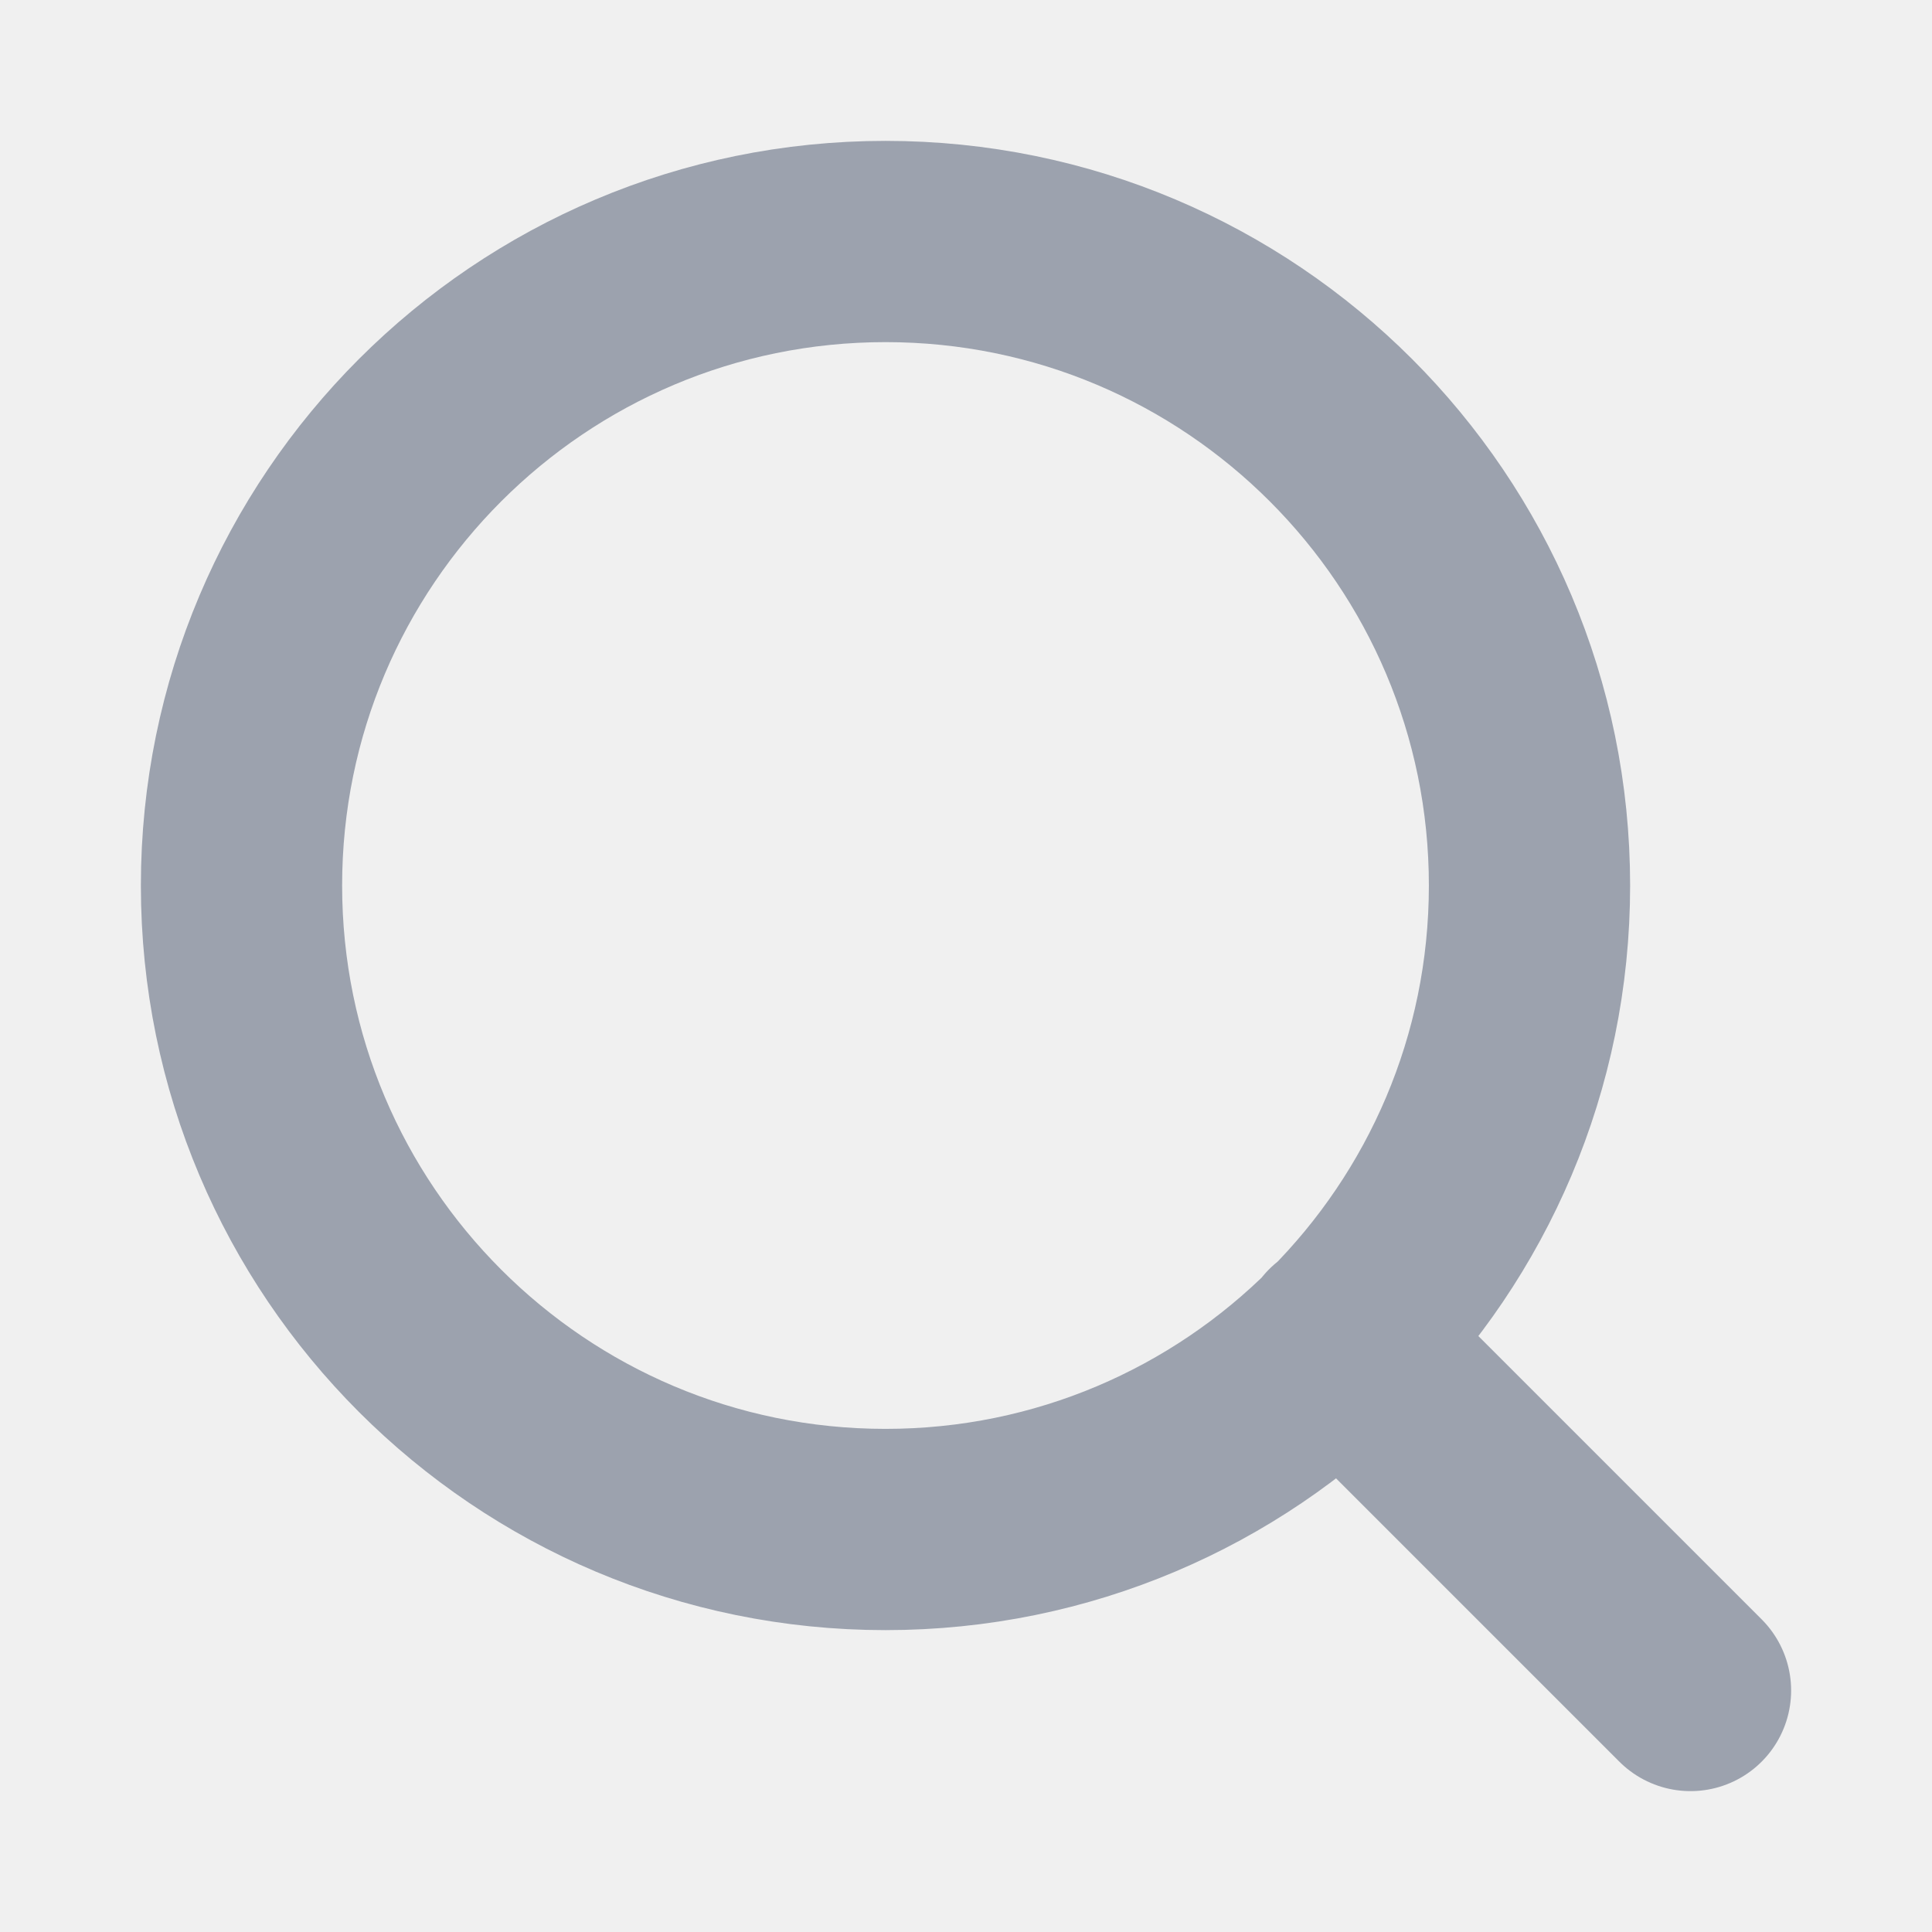
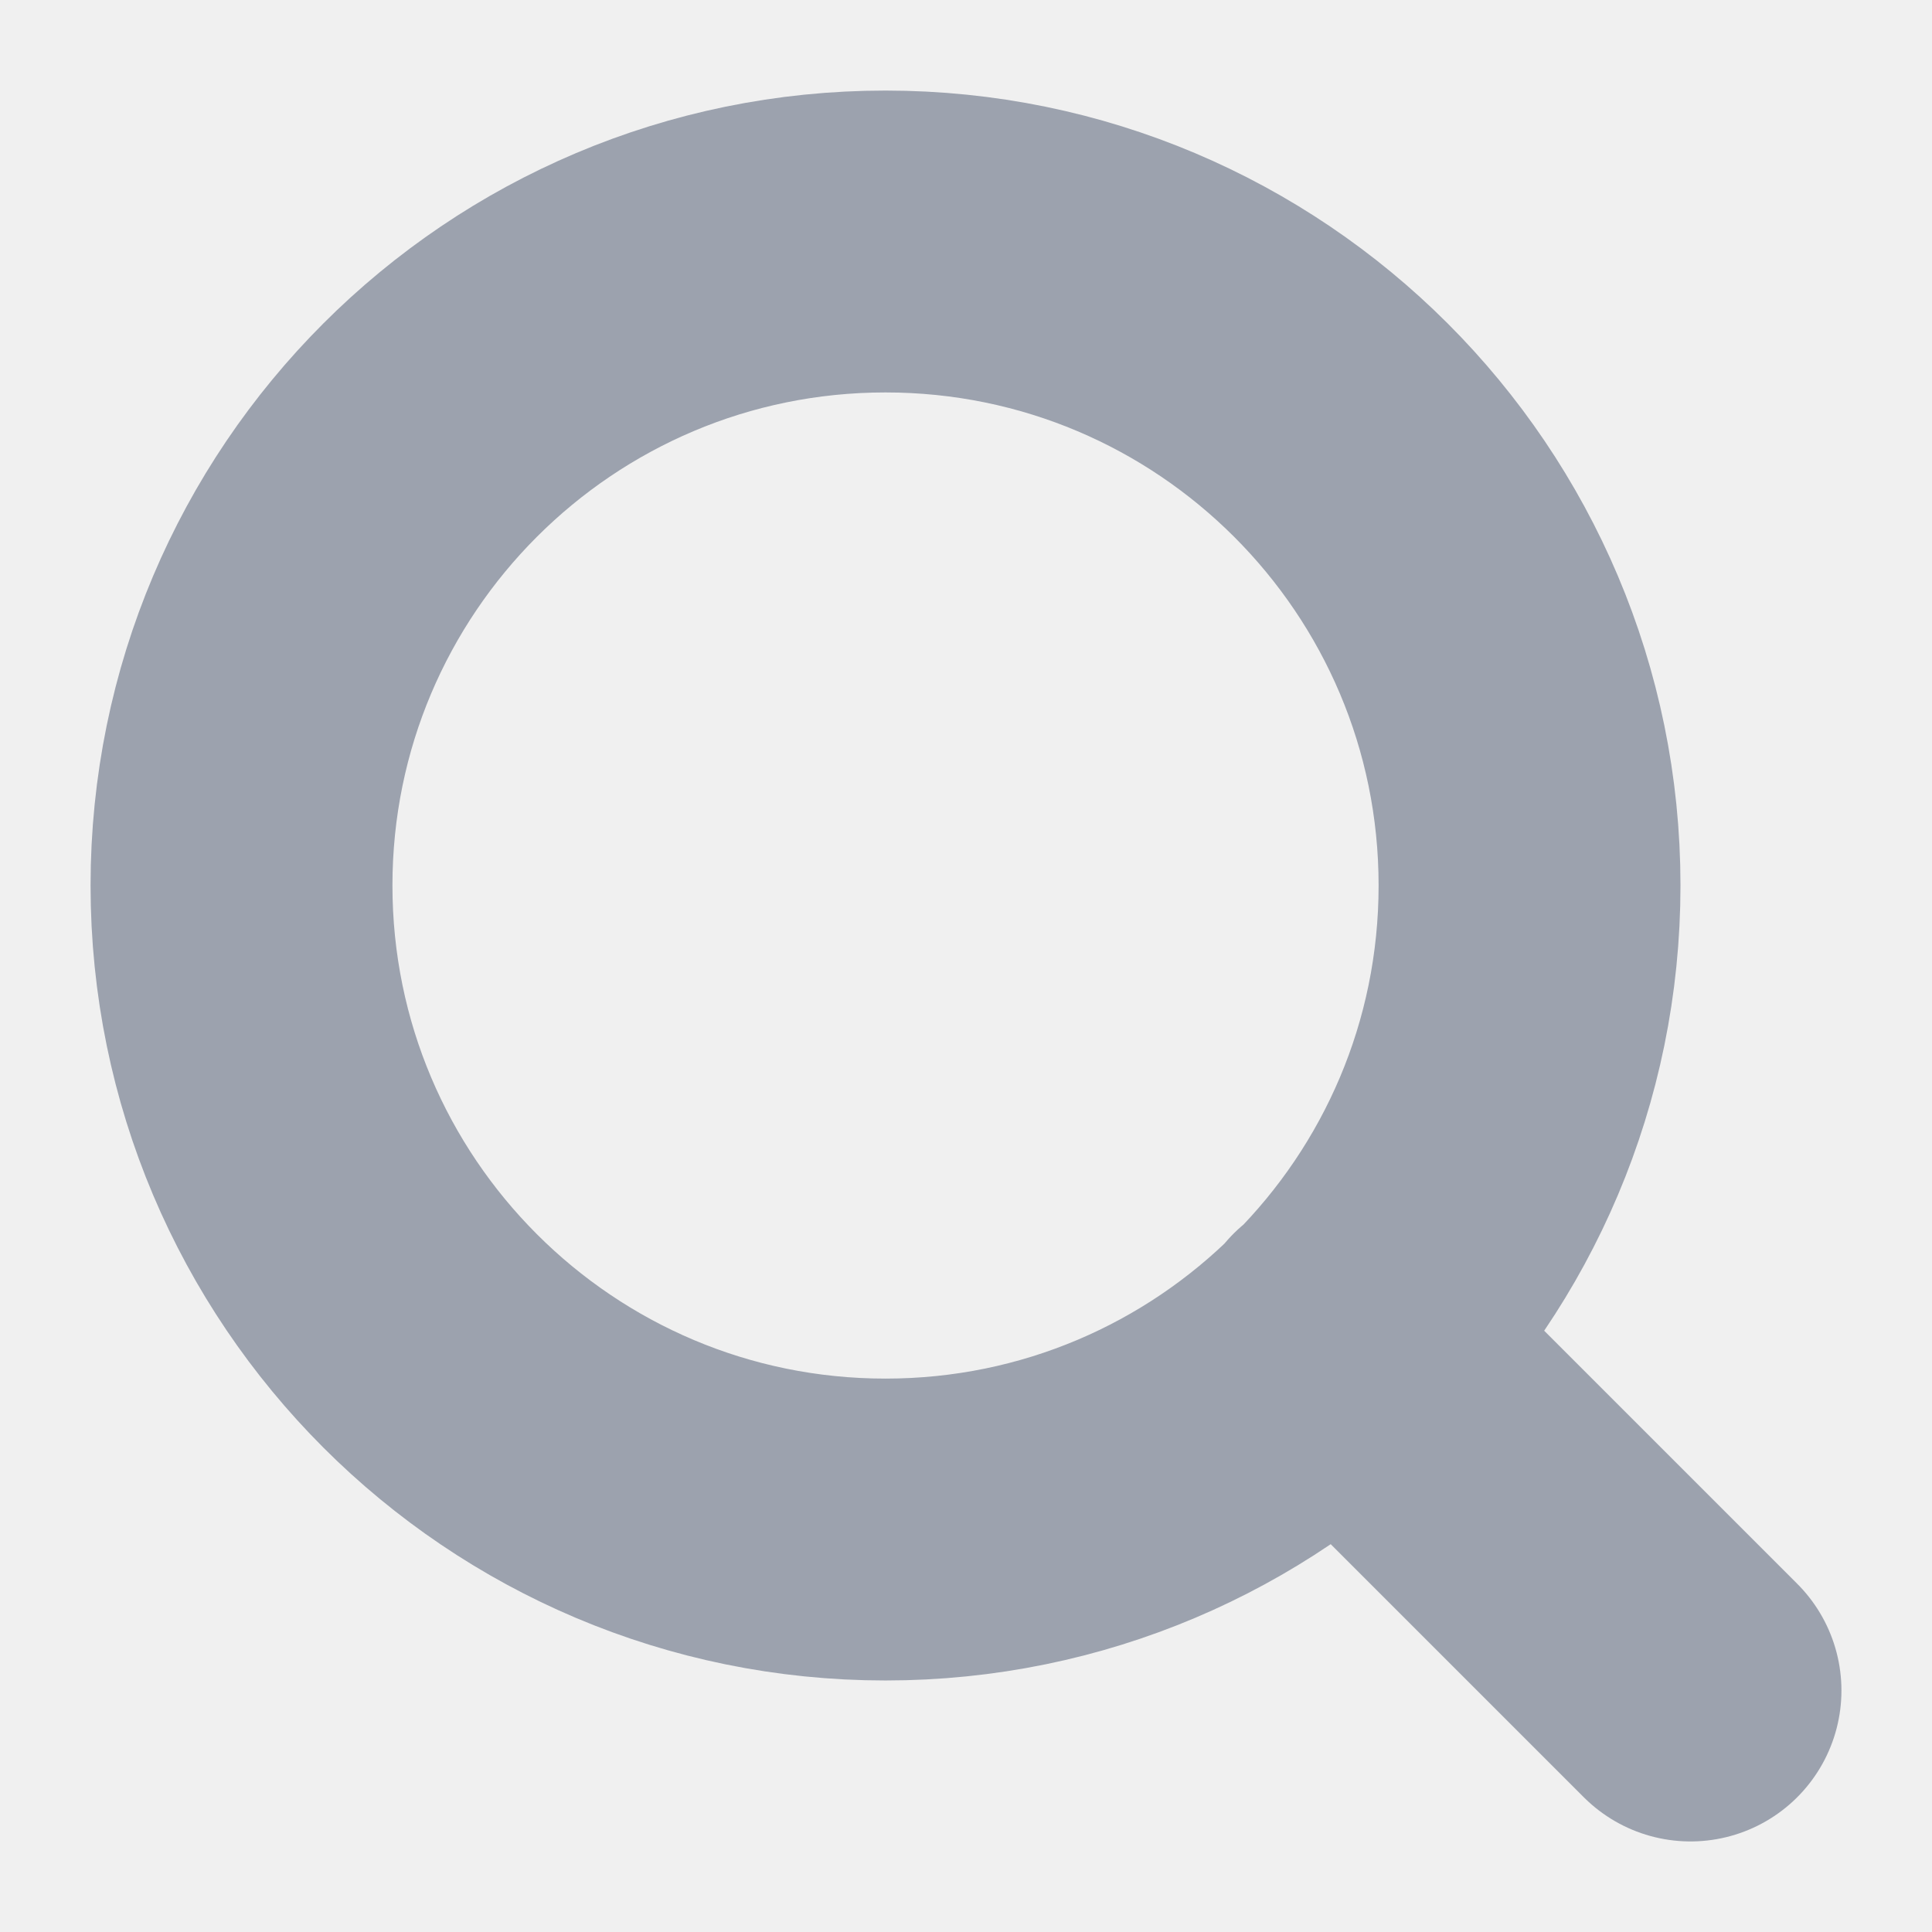
- <svg xmlns="http://www.w3.org/2000/svg" width="24" height="24" viewBox="0 0 24 24" fill="none">
-   <path d="M21 21L16.65 16.65M19 11C19 15.418 15.418 19 11 19C6.582 19 3 15.418 3 11C3 6.582 6.582 3 11 3C15.418 3 19 6.582 19 11Z" stroke="#9CA2AE" stroke-width="2.5" stroke-linecap="round" stroke-linejoin="round" />
+ <svg xmlns="http://www.w3.org/2000/svg" width="16" height="16" viewBox="0 0 16 16" fill="none">
+   <g clip-path="url(#clip0_4_280)">
+     <path d="M14 14L11.1 11.1M12.667 7.333C12.667 10.279 10.279 12.667 7.333 12.667C4.388 12.667 2 10.279 2 7.333C2 4.388 4.388 2 7.333 2C10.279 2 12.667 4.388 12.667 7.333Z" stroke="#9CA2AE" stroke-width="2.5" stroke-linecap="round" stroke-linejoin="round" />
+   </g>
+   <defs>
+     <clipPath id="clip0_4_280">
+       <rect width="16" height="16" fill="white" />
+     </clipPath>
+   </defs>
</svg>
